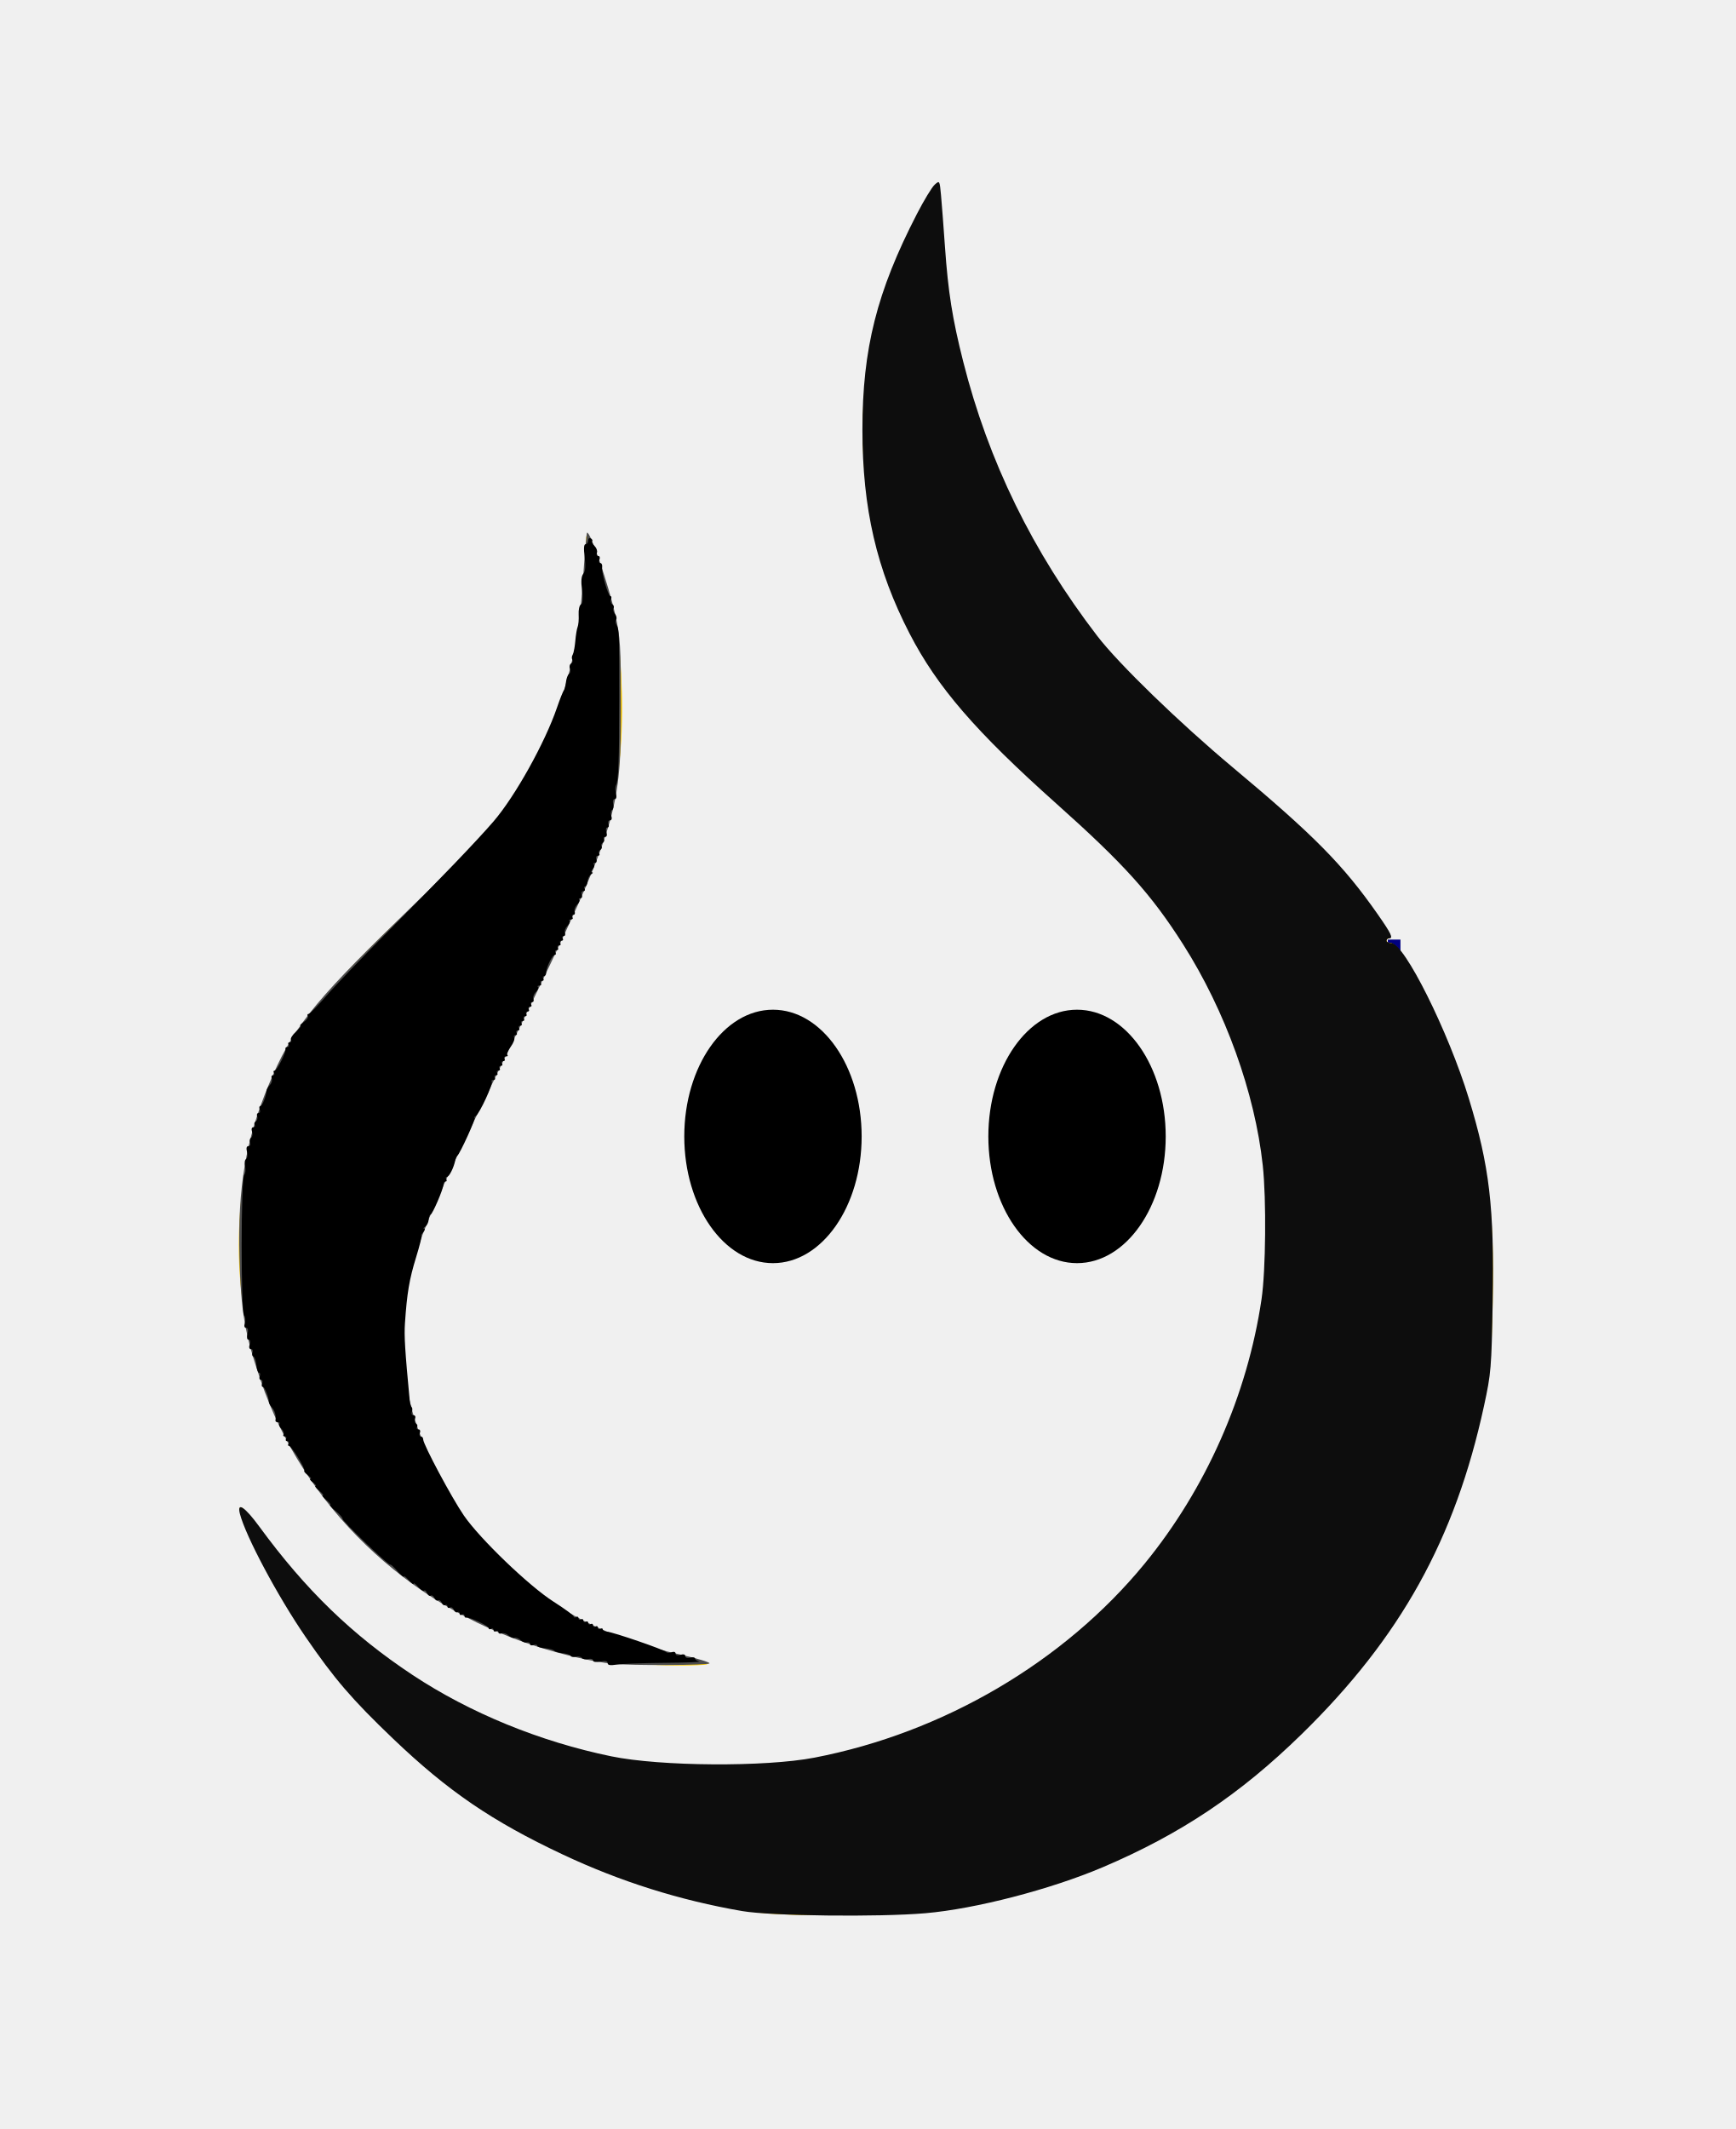
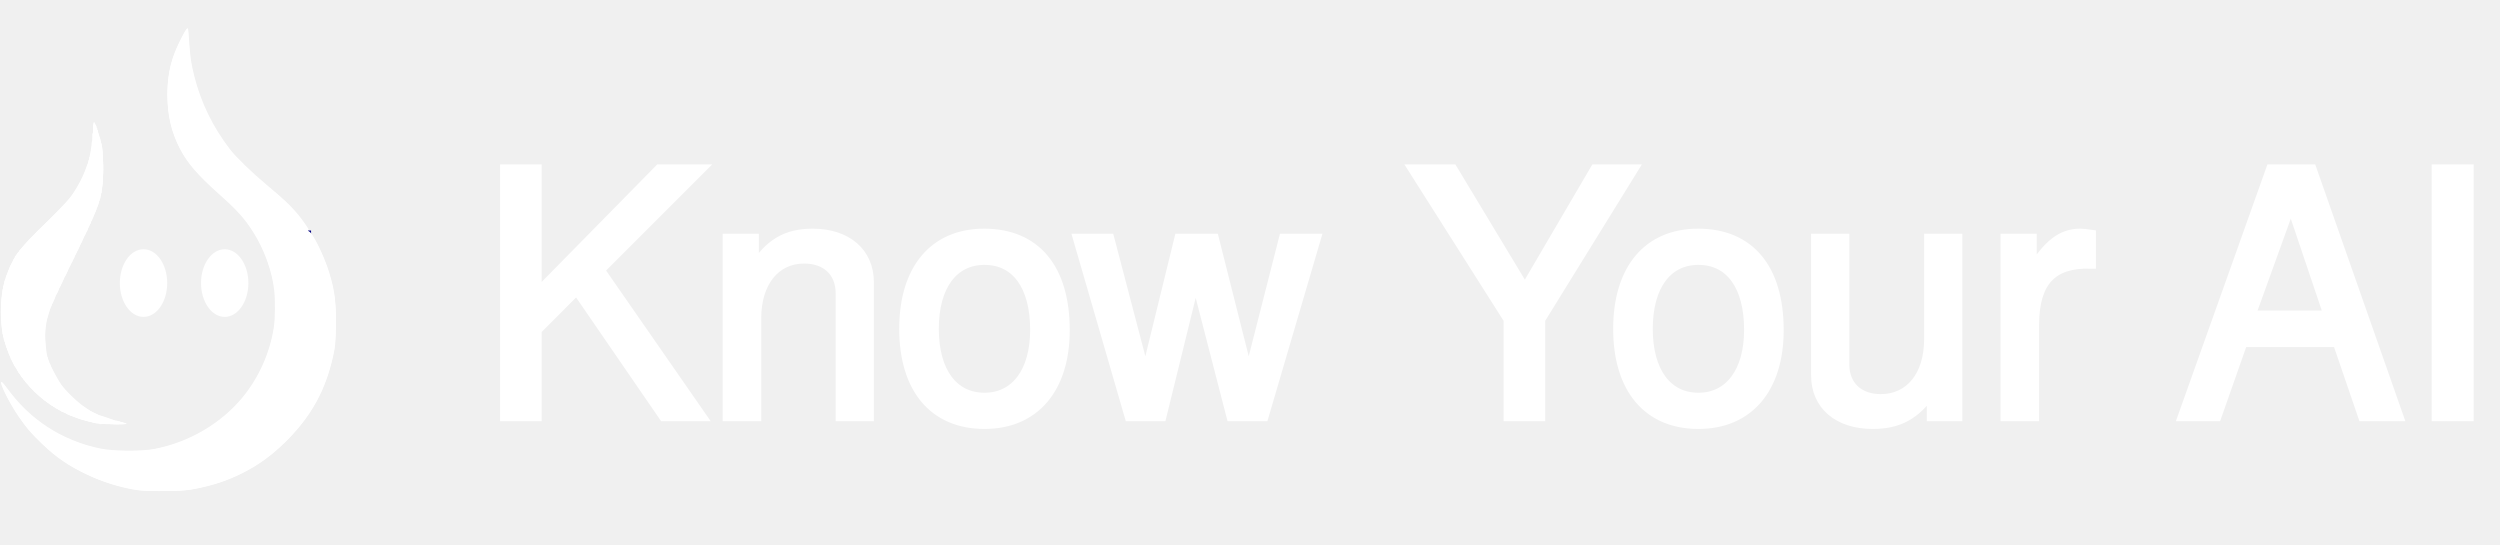
- <svg xmlns="http://www.w3.org/2000/svg" width="137px" height="168px" viewBox="0 0 137 168" version="1.1">
-   <g id="logo_chatbot_3" stroke="none" fill="none" transform="translate(0, 0)" fill-rule="evenodd">
-     <ellipse id="path24" fill="#000000" cx="85.009" cy="89.676" rx="7" ry="10" />
-     <ellipse id="path24" fill="#000000" cx="61.009" cy="89.676" rx="7" ry="10" />
-     <g id="svg6" stroke-width="1" transform="translate(18.847, 14.3756)">
-       <path d="M87.597,55.288 C94.716,63.882 98.982,74.833 98.982,86.76 C98.982,114.376 76.111,136.764 47.898,136.764 C26.086,136.764 7.467,123.382 0.141,104.547 C7.801,117.003 21.747,125.334 37.682,125.334 C61.864,125.334 81.468,106.146 81.468,82.474 C81.468,68.599 74.733,56.264 64.288,48.431 C57.793,42.361 57.793,42.361 54.031,37.112 C51.055,31.94 49.358,25.97 49.358,19.611 C49.358,12.46 51.505,5.8 55.202,0.214 C55.198,0.488 55.196,0.763 55.196,1.038 C55.196,19.531 64.17,35.972 78.087,46.418 C81.82,49.099 84.656,51.738 87.597,55.288 Z" id="path1" fill="#FFFFFF" />
-       <path d="M1.637,74.078 C0.665,77.157 0.141,80.426 0.141,83.813 C0.141,102.142 15.459,117 34.354,117 C35.275,117 36.188,116.965 37.091,116.896 L37.091,116.869 C23.26,115.537 12.458,104.218 12.458,90.45 C12.458,80.979 24.698,63.906 28.753,51.068 C29.725,47.99 30.248,44.721 30.248,41.333 C30.248,36.615 29.233,32.127 27.404,28.063 C27.475,28.938 27.511,29.821 27.511,30.713 C27.511,41.441 22.264,50.98 14.123,57.047 C3.67,66.561 2.753,70.543 1.637,74.078 Z" id="path2" fill="#FFFFFF" />
-       <rect id="rect8" fill="#000080" x="90.69" y="59.767" width="1" height="1" />
-       <line x1="2.776" y1="126.079" x2="12.735" y2="138" id="path9" fill="#FFCC00" />
-       <path d="M42.998,136.668 C25.865,134.876 11.191,125.385 2.977,110.78 C1.667,108.451 -0.092,104.565 0.164,104.565 C0.247,104.565 0.738,105.214 1.254,106.008 C2.564,108.02 4.861,110.753 6.947,112.782 C21.618,127.05 44.396,129.292 61.627,118.163 C72.15,111.367 78.998,100.83 80.936,88.452 C81.41,85.426 81.415,79.641 80.947,76.54 C80.251,71.938 78.846,67.56 76.723,63.386 C73.967,57.966 70.379,53.601 65.024,49.149 C59.585,44.627 55.155,39.584 53.108,35.584 C50.473,30.435 49.346,25.648 49.352,19.625 C49.357,14.419 50.063,10.732 51.921,6.214 C52.824,4.017 54.763,0.399 55.167,0.156 C55.282,0.087 55.352,0.852 55.352,2.166 C55.352,14.034 60.12,26.892 68.181,36.762 C70.577,39.696 74.926,43.814 78.694,46.717 C82.391,49.565 85.141,52.151 87.484,54.985 C89.348,57.238 91.066,59.673 90.791,59.673 C90.683,59.673 90.594,59.757 90.594,59.86 C90.594,59.962 90.745,60.046 90.929,60.047 C91.586,60.048 94.713,66.027 96.141,70.011 C97.129,72.769 98.095,76.556 98.565,79.511 C99.065,82.653 99.074,90.848 98.582,93.947 C96.808,105.107 91.997,114.388 83.899,122.271 C75.932,130.025 66.824,134.524 55.414,136.339 C53.588,136.63 44.846,136.861 42.998,136.668 L42.998,136.668 Z" id="path10" fill="#FFCC00" />
-       <path d="M40.727,136.502 C31.255,134.997 22.848,131.423 15.704,125.866 C13.616,124.241 9.838,120.568 8.166,118.535 C6.346,116.324 3.861,112.655 2.614,110.339 C1.395,108.074 -0.081,104.766 0.065,104.624 C0.244,104.45 0.488,104.71 1.529,106.184 C7.516,114.667 16.022,120.719 25.805,123.457 C30.132,124.667 32.452,124.958 37.731,124.951 C42.724,124.944 44.291,124.776 48.08,123.842 C58.965,121.158 68.682,114.272 74.536,105.092 C78.115,99.481 80.432,92.834 81.043,86.424 C81.305,83.673 81.146,78.329 80.728,75.879 C79.568,69.075 76.635,62.333 72.512,56.993 C70.46,54.336 68.482,52.316 64.736,49.055 C56.962,42.288 53.4,37.625 51.142,31.257 C48.681,24.314 48.607,15.557 50.952,8.548 C51.958,5.542 54.887,-0.261 55.23,0.073 C55.286,0.127 55.421,1.804 55.53,3.798 C55.763,8.048 56.094,10.37 56.975,13.944 C59.059,22.391 63.024,30.299 68.504,36.937 C70.348,39.17 74.693,43.327 77.733,45.764 C84.065,50.841 86.919,53.705 89.933,58.01 C90.542,58.88 90.928,59.596 90.808,59.635 C90.469,59.745 90.56,60.046 90.932,60.046 C91.918,60.046 95.666,67.71 97.081,72.619 C98.717,78.296 99.123,81.721 98.97,88.543 C98.884,92.385 98.79,93.508 98.376,95.624 C96.25,106.495 91.648,114.905 83.574,122.674 C79.417,126.675 75.549,129.378 70.579,131.758 C66.822,133.557 64.569,134.374 60.823,135.297 C55.826,136.529 54.924,136.631 48.361,136.705 C43.818,136.756 42.025,136.708 40.727,136.502 L40.727,136.502 Z" id="path11" fill="#FFCC00" />
-       <path d="M30.069,116.842 C21.803,115.807 13.963,111.78 8.614,105.821 C0.649,96.95 -1.908,85.211 1.626,73.737 C3.524,67.573 6.428,63.881 16.557,54.75 C18.872,52.663 20.335,50.995 21.879,48.684 C25.54,43.203 27.364,37.153 27.401,30.373 L27.415,27.914 L27.762,28.672 C28.411,30.091 29.139,32.381 29.622,34.527 C30.283,37.464 30.457,42.935 29.988,46.039 C29.145,51.622 27.675,55.283 20.775,68.987 C15.35,79.763 13.728,83.572 12.923,87.428 C12.524,89.341 12.623,93.591 13.119,95.81 C14.101,100.199 16.339,104.495 19.495,108.044 C20.726,109.429 23.717,111.857 25.541,112.952 C28.39,114.662 32.289,116.07 35.432,116.524 C36.222,116.639 36.951,116.802 37.051,116.888 C37.281,117.086 31.728,117.049 30.069,116.841 L30.069,116.842 Z" id="path12" fill="#FFCC00" />
-       <path d="M28.441,116.683 C11.935,113.828 -0.012,100.069 0,83.926 C0.005,77.079 1.94,70.658 5.41,65.975 C7.208,63.547 10.359,60.255 14.513,56.463 C16.563,54.592 18.776,52.432 19.431,51.664 C22.585,47.962 24.838,43.747 26.047,39.28 C26.852,36.307 27.018,35.213 27.27,31.267 L27.495,27.728 L28.128,29.299 C29.792,33.432 30.355,37.038 30.213,42.658 C30.03,49.896 29.147,52.387 20.799,69.222 C13.804,83.329 12.831,85.969 12.831,90.852 C12.831,93.963 13.096,95.67 13.977,98.252 C16.397,105.338 21.138,110.748 27.675,113.88 C30.376,115.174 32.104,115.757 34.858,116.299 C35.964,116.517 36.951,116.774 37.051,116.87 C37.39,117.196 30.548,117.047 28.441,116.683 L28.441,116.683 Z" id="path13" fill="#FFCC00" />
-       <path d="M29.495,116.915 C27.973,116.757 25.624,116.217 23.464,115.53 C13.231,112.273 5.113,104.447 1.738,94.587 C0.466,90.871 0.169,89.144 0.054,84.82 C-0.091,79.316 0.541,75.597 2.364,71.222 C4.18,66.864 5.774,64.832 12.52,58.276 C19.06,51.921 19.861,51.075 21.279,49.027 C23.575,45.707 25.142,42.304 26.113,38.532 C26.729,36.139 26.948,34.587 27.206,30.804 C27.321,29.115 27.447,27.702 27.486,27.664 C27.705,27.451 29.176,31.727 29.72,34.154 C30.117,35.928 30.158,36.595 30.161,41.326 C30.167,50.231 29.967,50.813 19.871,71.408 C13.746,83.903 13.023,85.984 13.023,91.129 C13.023,95.358 13.61,97.718 15.692,101.864 C17.171,104.808 18.777,106.96 21.159,109.192 C25.012,112.8 29.127,114.898 34.906,116.201 C36.143,116.48 37.156,116.784 37.156,116.877 C37.156,117.036 30.953,117.067 29.495,116.915 L29.495,116.915 Z" id="path15" fill="#4D4D4D" />
-       <path d="M39.742,136.429 C34.805,135.579 30.115,134.101 25.568,131.962 C19.988,129.337 16.515,126.968 12.189,122.836 C8.938,119.73 7.546,118.111 5.262,114.78 C3.066,111.578 0.54,106.84 0.088,105.077 C-0.162,104.101 0.478,104.526 1.63,106.101 C5.276,111.084 8.956,114.645 13.714,117.795 C18.241,120.792 23.778,123.059 29.399,124.216 C33.283,125.016 41.552,125.07 45.435,124.321 C55.61,122.359 65.138,116.767 71.48,109.035 C76.33,103.12 79.603,95.726 80.724,88.149 C81.06,85.879 81.112,80.263 80.822,77.586 C80.203,71.87 77.866,65.381 74.545,60.16 C72.02,56.191 69.882,53.817 64.532,49.041 C58.161,43.354 55.121,39.833 52.949,35.627 C50.343,30.582 49.223,25.741 49.223,19.529 C49.223,13.146 50.363,8.63 53.521,2.512 C54.083,1.423 54.717,0.38 54.93,0.193 C55.315,-0.145 55.319,-0.138 55.427,1.031 C55.487,1.679 55.627,3.508 55.738,5.096 C55.988,8.668 56.322,10.771 57.176,14.151 C59.164,22.022 62.656,29.166 67.769,35.822 C69.458,38.02 74.234,42.651 78.432,46.161 C84.869,51.543 87.159,53.861 89.876,57.744 C90.978,59.319 91.145,59.673 90.786,59.673 C90.68,59.673 90.594,59.757 90.594,59.86 C90.594,59.962 90.762,60.046 90.968,60.046 C91.99,60.046 95.473,67.023 97.085,72.3 C98.72,77.652 99.099,80.878 98.969,88.307 C98.876,93.593 98.844,93.982 98.284,96.566 C96.004,107.085 91.696,114.84 83.896,122.464 C79.044,127.207 74.338,130.354 68.19,132.969 C64.078,134.717 58.136,136.258 54.195,136.597 C50.502,136.915 41.989,136.816 39.742,136.429 L39.742,136.429 Z" id="path18" fill="#0D0D0D" />
-       <path d="M28.537,116.737 C28.179,116.807 27.962,116.772 27.962,116.646 C27.962,116.534 27.79,116.486 27.58,116.54 C27.369,116.593 27.144,116.554 27.079,116.452 C27.014,116.35 26.803,116.307 26.609,116.357 C26.415,116.406 26.231,116.377 26.2,116.293 C26.169,116.208 25.884,116.112 25.568,116.08 C25.252,116.047 24.944,115.955 24.883,115.875 C24.823,115.796 24.5,115.712 24.166,115.689 C23.831,115.666 23.558,115.576 23.558,115.488 C23.557,115.4 23.428,115.377 23.27,115.436 C23.112,115.494 22.983,115.455 22.983,115.347 C22.983,115.239 22.876,115.186 22.745,115.228 C22.614,115.27 22.389,115.19 22.244,115.049 C22.099,114.908 21.883,114.824 21.765,114.863 C21.646,114.901 21.43,114.816 21.284,114.674 C21.137,114.532 20.9,114.46 20.755,114.513 C20.611,114.567 20.493,114.525 20.493,114.42 C20.493,114.315 20.406,114.28 20.301,114.344 C20.196,114.407 20.11,114.365 20.11,114.251 C20.11,114.136 20.023,114.094 19.918,114.157 C19.813,114.221 19.726,114.197 19.726,114.104 C19.726,113.918 18.195,113.198 17.959,113.273 C17.878,113.298 17.811,113.23 17.811,113.122 C17.811,113.013 17.725,112.976 17.62,113.04 C17.514,113.103 17.428,113.061 17.428,112.947 C17.428,112.832 17.351,112.785 17.257,112.841 C17.162,112.898 17.034,112.814 16.971,112.654 C16.908,112.495 16.769,112.416 16.663,112.48 C16.557,112.544 16.47,112.502 16.47,112.388 C16.47,112.273 16.393,112.226 16.299,112.283 C16.205,112.339 16.076,112.255 16.013,112.096 C15.95,111.936 15.821,111.852 15.726,111.909 C15.631,111.966 15.501,111.883 15.438,111.723 C15.375,111.563 15.246,111.48 15.151,111.537 C15.056,111.594 14.924,111.503 14.858,111.336 C14.792,111.168 14.686,111.081 14.623,111.143 C14.559,111.204 14.349,111.069 14.155,110.843 C13.96,110.617 13.799,110.504 13.795,110.592 C13.792,110.681 13.619,110.555 13.412,110.313 C13.205,110.071 13.033,109.943 13.029,110.027 C13.026,110.112 12.797,109.92 12.52,109.6 C12.244,109.281 11.986,109.05 11.947,109.087 C11.844,109.188 8.129,105.611 8.186,105.466 C8.213,105.399 7.97,105.126 7.646,104.861 C7.321,104.595 7.127,104.375 7.214,104.372 C7.301,104.368 7.169,104.201 6.92,104 C6.672,103.798 6.542,103.63 6.633,103.627 C6.724,103.623 6.594,103.456 6.346,103.254 C6.097,103.053 5.968,102.885 6.058,102.882 C6.149,102.879 6.056,102.753 5.852,102.603 C5.647,102.452 5.561,102.327 5.66,102.323 C5.759,102.32 5.668,102.191 5.457,102.036 C5.246,101.881 5.117,101.722 5.17,101.682 C5.305,101.58 4.167,99.722 3.969,99.722 C3.88,99.722 3.86,99.638 3.925,99.535 C3.99,99.433 3.947,99.349 3.829,99.349 C3.711,99.349 3.668,99.265 3.733,99.163 C3.798,99.06 3.755,98.976 3.638,98.976 C3.52,98.976 3.472,98.899 3.532,98.805 C3.592,98.711 3.515,98.511 3.361,98.362 C3.207,98.212 3.135,98.038 3.2,97.974 C3.265,97.911 3.218,97.859 3.095,97.859 C2.972,97.859 2.882,97.796 2.894,97.719 C2.955,97.343 2.848,96.93 2.632,96.708 C2.5,96.573 2.388,96.378 2.382,96.276 C2.357,95.833 2.05,95.065 1.899,95.065 C1.808,95.065 1.784,94.939 1.845,94.785 C1.905,94.632 1.862,94.506 1.749,94.506 C1.635,94.506 1.592,94.38 1.653,94.227 C1.714,94.073 1.689,93.947 1.599,93.947 C1.509,93.947 1.415,93.675 1.391,93.343 C1.367,93.011 1.264,92.712 1.162,92.679 C1.061,92.646 1.025,92.499 1.083,92.352 C1.141,92.205 1.087,92.084 0.964,92.084 C0.826,92.084 0.786,91.94 0.86,91.712 C0.931,91.495 0.895,91.339 0.774,91.339 C0.648,91.339 0.613,91.156 0.686,90.874 C0.763,90.575 0.725,90.408 0.581,90.408 C0.441,90.408 0.403,90.263 0.48,90.027 C0.549,89.817 0.52,89.544 0.417,89.421 C0.16,89.116 0.167,78.657 0.423,78.349 C0.529,78.223 0.563,77.914 0.498,77.662 C0.433,77.411 0.467,77.153 0.573,77.09 C0.679,77.026 0.713,76.769 0.649,76.519 C0.573,76.225 0.613,76.065 0.764,76.065 C0.892,76.065 0.949,75.942 0.889,75.792 C0.83,75.641 0.867,75.467 0.972,75.404 C1.077,75.34 1.111,75.128 1.047,74.932 C0.979,74.724 1.021,74.575 1.146,74.575 C1.265,74.575 1.312,74.497 1.252,74.402 C1.191,74.306 1.235,74.172 1.349,74.103 C1.463,74.035 1.511,73.861 1.454,73.718 C1.397,73.575 1.444,73.457 1.557,73.457 C1.671,73.457 1.714,73.332 1.653,73.178 C1.592,73.024 1.617,72.899 1.708,72.899 C1.859,72.899 2.165,72.13 2.19,71.688 C2.196,71.585 2.314,71.386 2.452,71.245 C2.589,71.103 2.657,70.873 2.601,70.732 C2.546,70.592 2.589,70.477 2.697,70.477 C2.806,70.477 2.841,70.393 2.776,70.291 C2.711,70.188 2.736,70.105 2.831,70.105 C3.022,70.105 3.762,68.615 3.685,68.385 C3.659,68.306 3.729,68.242 3.84,68.242 C3.952,68.242 3.99,68.158 3.925,68.056 C3.86,67.953 3.903,67.869 4.021,67.869 C4.138,67.869 4.182,67.786 4.117,67.684 C4.052,67.582 4.232,67.289 4.517,67.032 C4.801,66.775 4.959,66.565 4.868,66.565 C4.776,66.565 4.895,66.434 5.13,66.273 C5.366,66.113 5.51,65.903 5.449,65.808 C5.388,65.712 5.416,65.634 5.511,65.634 C5.606,65.634 6.244,64.984 6.93,64.19 C7.615,63.397 9.848,61.066 11.892,59.013 C15.873,55.013 18.858,51.897 20.117,50.431 C21.817,48.449 24.161,44.246 25.112,41.471 C25.35,40.777 25.594,40.166 25.653,40.115 C25.712,40.064 25.788,39.772 25.822,39.465 C25.856,39.159 25.967,38.859 26.068,38.799 C26.169,38.738 26.2,38.557 26.136,38.396 C26.073,38.235 26.114,38.048 26.229,37.979 C26.343,37.91 26.387,37.776 26.326,37.681 C26.266,37.585 26.278,37.41 26.353,37.292 C26.428,37.173 26.521,36.691 26.56,36.221 C26.599,35.75 26.683,35.239 26.747,35.086 C26.812,34.932 26.847,34.501 26.826,34.127 C26.804,33.753 26.884,33.389 27.003,33.317 C27.148,33.23 27.176,32.853 27.09,32.179 C27.001,31.488 27.034,31.084 27.196,30.895 C27.359,30.704 27.391,30.3 27.301,29.592 C27.212,28.907 27.237,28.566 27.374,28.566 C27.487,28.566 27.579,28.436 27.579,28.276 C27.579,28.116 27.671,28.041 27.784,28.108 C27.896,28.176 27.943,28.275 27.889,28.328 C27.834,28.381 27.919,28.551 28.078,28.706 C28.237,28.86 28.322,29.102 28.267,29.242 C28.211,29.383 28.259,29.498 28.372,29.498 C28.485,29.498 28.528,29.623 28.468,29.777 C28.407,29.931 28.44,30.056 28.541,30.056 C28.642,30.056 28.704,30.203 28.68,30.382 C28.621,30.825 29.147,32.664 29.333,32.664 C29.415,32.664 29.436,32.782 29.38,32.925 C29.323,33.068 29.371,33.242 29.485,33.31 C29.599,33.379 29.641,33.517 29.577,33.617 C29.514,33.717 29.563,33.917 29.686,34.061 C29.81,34.206 29.855,34.412 29.787,34.519 C29.719,34.626 29.733,34.818 29.819,34.946 C30.019,35.247 30.033,35.644 30.031,40.767 C30.028,45.59 29.966,47.277 29.779,47.571 C29.708,47.682 29.703,47.978 29.768,48.228 C29.841,48.511 29.803,48.684 29.668,48.684 C29.544,48.684 29.493,48.845 29.55,49.056 C29.605,49.261 29.569,49.477 29.469,49.537 C29.369,49.597 29.34,49.807 29.404,50.003 C29.474,50.216 29.43,50.36 29.296,50.36 C29.172,50.36 29.12,50.486 29.181,50.639 C29.242,50.793 29.202,50.919 29.093,50.919 C28.981,50.919 28.948,51.082 29.016,51.291 C29.088,51.513 29.05,51.664 28.922,51.664 C28.803,51.664 28.756,51.742 28.816,51.837 C28.877,51.933 28.837,52.064 28.729,52.129 C28.62,52.195 28.577,52.321 28.633,52.409 C28.689,52.497 28.646,52.623 28.537,52.688 C28.428,52.754 28.389,52.885 28.449,52.981 C28.51,53.076 28.459,53.154 28.336,53.154 C28.213,53.154 28.163,53.28 28.223,53.433 C28.284,53.587 28.236,53.713 28.116,53.713 C27.996,53.713 27.955,53.768 28.025,53.835 C28.094,53.903 28.055,54.07 27.937,54.208 C27.82,54.345 27.799,54.459 27.891,54.461 C27.983,54.462 27.946,54.533 27.809,54.617 C27.672,54.702 27.546,54.952 27.529,55.173 C27.512,55.394 27.425,55.575 27.336,55.575 C27.247,55.575 27.227,55.659 27.292,55.762 C27.357,55.864 27.31,55.948 27.187,55.948 C27.064,55.948 27.013,56.074 27.074,56.227 C27.135,56.381 27.086,56.507 26.967,56.507 C26.847,56.507 26.803,56.559 26.868,56.622 C26.933,56.686 26.856,56.864 26.697,57.019 C26.538,57.173 26.453,57.415 26.509,57.555 C26.564,57.696 26.521,57.811 26.413,57.811 C26.305,57.811 26.269,57.895 26.334,57.997 C26.4,58.099 26.347,58.183 26.218,58.183 C26.089,58.183 26.037,58.235 26.102,58.299 C26.167,58.362 26.09,58.54 25.931,58.695 C25.772,58.85 25.687,59.091 25.743,59.232 C25.798,59.372 25.755,59.487 25.647,59.487 C25.538,59.487 25.503,59.571 25.568,59.673 C25.633,59.776 25.59,59.86 25.473,59.86 C25.355,59.86 25.312,59.944 25.377,60.046 C25.442,60.148 25.399,60.232 25.281,60.232 C25.163,60.232 25.12,60.316 25.185,60.419 C25.25,60.521 25.207,60.605 25.089,60.605 C24.972,60.605 24.929,60.689 24.994,60.791 C25.059,60.894 25.031,60.977 24.932,60.977 C24.736,60.977 24.259,61.981 24.259,62.395 C24.259,62.537 24.183,62.654 24.089,62.654 C23.995,62.654 23.971,62.738 24.036,62.84 C24.101,62.942 24.058,63.026 23.94,63.026 C23.822,63.026 23.779,63.11 23.844,63.213 C23.91,63.315 23.857,63.399 23.728,63.399 C23.599,63.399 23.547,63.451 23.612,63.514 C23.677,63.578 23.6,63.756 23.441,63.911 C23.282,64.065 23.197,64.307 23.253,64.447 C23.308,64.588 23.265,64.703 23.157,64.703 C23.049,64.703 23.013,64.787 23.078,64.889 C23.143,64.991 23.1,65.075 22.983,65.075 C22.865,65.075 22.822,65.159 22.887,65.262 C22.952,65.364 22.909,65.448 22.791,65.448 C22.673,65.448 22.63,65.532 22.695,65.634 C22.76,65.737 22.717,65.82 22.599,65.82 C22.482,65.82 22.439,65.904 22.504,66.007 C22.569,66.109 22.526,66.193 22.408,66.193 C22.29,66.193 22.247,66.277 22.312,66.379 C22.377,66.482 22.334,66.565 22.216,66.565 C22.099,66.565 22.056,66.649 22.121,66.752 C22.186,66.854 22.143,66.938 22.025,66.938 C21.907,66.938 21.864,67.022 21.929,67.124 C21.994,67.227 21.951,67.311 21.833,67.311 C21.716,67.311 21.673,67.395 21.738,67.498 C21.804,67.601 21.682,67.925 21.468,68.218 C21.254,68.51 21.133,68.803 21.201,68.868 C21.268,68.934 21.217,68.987 21.088,68.987 C20.959,68.987 20.906,69.071 20.971,69.173 C21.037,69.276 20.993,69.359 20.876,69.359 C20.758,69.359 20.715,69.443 20.78,69.546 C20.845,69.648 20.802,69.732 20.684,69.732 C20.566,69.732 20.523,69.816 20.588,69.918 C20.653,70.021 20.61,70.105 20.493,70.105 C20.375,70.105 20.332,70.188 20.397,70.291 C20.462,70.393 20.419,70.477 20.301,70.477 C20.183,70.477 20.14,70.561 20.205,70.663 C20.27,70.766 20.218,70.85 20.089,70.85 C19.96,70.85 19.905,70.899 19.966,70.959 C20.113,71.101 19.006,73.5 18.709,73.683 C18.584,73.761 18.541,73.826 18.613,73.827 C18.748,73.83 17.471,76.643 17.259,76.81 C17.194,76.862 17.116,77.029 17.086,77.183 C16.975,77.754 16.61,78.487 16.436,78.487 C16.337,78.487 16.31,78.571 16.375,78.673 C16.44,78.775 16.416,78.859 16.322,78.859 C16.228,78.859 16.151,78.971 16.151,79.107 C16.151,79.443 15.28,81.467 15.135,81.467 C15.072,81.467 15.006,81.648 14.988,81.869 C14.971,82.091 14.845,82.341 14.708,82.425 C14.571,82.51 14.534,82.58 14.626,82.582 C14.718,82.583 14.686,82.71 14.555,82.864 C14.424,83.018 14.362,83.143 14.417,83.143 C14.472,83.143 14.278,83.919 13.986,84.866 C13.461,86.568 13.275,87.67 13.116,90.033 C13.047,91.053 13.115,92.164 13.491,96.134 C13.513,96.364 13.583,96.603 13.647,96.665 C13.71,96.727 13.716,96.895 13.659,97.039 C13.603,97.182 13.661,97.3 13.789,97.3 C13.917,97.3 13.973,97.423 13.914,97.573 C13.854,97.724 13.889,97.897 13.992,97.959 C14.094,98.02 14.129,98.149 14.068,98.244 C14.007,98.34 14.058,98.418 14.181,98.418 C14.304,98.418 14.355,98.543 14.294,98.697 C14.234,98.851 14.267,98.976 14.37,98.976 C14.472,98.976 14.555,99.081 14.555,99.21 C14.555,99.603 16.809,103.82 17.762,105.209 C19.023,107.048 22.918,110.788 24.85,112.017 C25.719,112.569 26.43,113.093 26.43,113.181 C26.43,113.269 26.516,113.289 26.622,113.226 C26.727,113.163 26.813,113.205 26.813,113.319 C26.813,113.434 26.899,113.476 27.005,113.412 C27.11,113.349 27.196,113.391 27.196,113.505 C27.196,113.62 27.282,113.662 27.388,113.599 C27.493,113.535 27.579,113.577 27.579,113.692 C27.579,113.806 27.666,113.848 27.771,113.785 C27.876,113.722 27.962,113.764 27.962,113.878 C27.962,113.993 28.049,114.034 28.154,113.971 C28.259,113.908 28.346,113.95 28.346,114.064 C28.346,114.179 28.432,114.221 28.537,114.157 C28.642,114.094 28.729,114.113 28.729,114.2 C28.729,114.286 28.879,114.367 29.064,114.379 C29.534,114.409 33.589,115.802 33.724,115.98 C33.785,116.06 33.979,116.072 34.155,116.007 C34.342,115.937 34.475,115.978 34.475,116.106 C34.475,116.24 34.623,116.279 34.858,116.206 C35.094,116.134 35.241,116.173 35.241,116.309 C35.241,116.438 35.4,116.489 35.624,116.432 C35.834,116.378 36.007,116.404 36.007,116.49 C36.007,116.575 36.158,116.683 36.342,116.73 C36.526,116.777 35.298,116.826 33.613,116.839 C31.927,116.852 30.225,116.914 29.83,116.978 C29.318,117.06 29.112,117.026 29.112,116.859 C29.112,116.699 28.931,116.661 28.537,116.737 Z" id="path19" fill="#000000" />
+ <svg xmlns="http://www.w3.org/2000/svg" width="739px" height="161px" viewBox="0 0 739 161" version="1.1">
+   <g id="Page-1" stroke="none" stroke-width="1" fill="none" fill-rule="evenodd">
+     <g id="Group" transform="translate(-20.94, -6)">
+       <text id="Know-Your-AI" stroke="#FFFFFF" stroke-width="3" fill-rule="nonzero" font-family="Helvetica" font-size="100" font-weight="normal" fill="#FFFFFF">
+         <tspan x="162.355" y="129">Know</tspan>
+         <tspan x="412.501" y="129" font-family="NewPeninimMT, New Peninim MT"> </tspan>
+         <tspan x="437.501" y="129">Your</tspan>
+         <tspan x="639.552" y="129" font-family="NewPeninimMT, New Peninim MT"> </tspan>
+         <tspan x="664.552" y="129">AI</tspan>
+       </text>
+       <g id="Frame" transform="translate(21.3546, 6)">
+         <g id="svg6" stroke-width="1" transform="translate(-0.153, 8.3756)">
+           <path d="M87.597,55.288 C94.716,63.882 98.982,74.833 98.982,86.76 C98.982,114.376 76.111,136.764 47.898,136.764 C26.086,136.764 7.467,123.382 0.141,104.547 C7.801,117.003 21.747,125.334 37.682,125.334 C61.864,125.334 81.468,106.146 81.468,82.474 C81.468,68.599 74.733,56.264 64.288,48.431 C57.793,42.361 57.793,42.361 54.031,37.112 C51.055,31.94 49.358,25.97 49.358,19.611 C49.358,12.46 51.505,5.8 55.202,0.214 C55.198,0.488 55.196,0.763 55.196,1.038 C55.196,19.531 64.17,35.972 78.087,46.418 C81.82,49.099 84.656,51.738 87.597,55.288 Z" id="path1" fill="#FFFFFF" />
+           <path d="M1.637,74.078 C0.665,77.157 0.141,80.426 0.141,83.813 C0.141,102.142 15.459,117 34.354,117 C35.275,117 36.188,116.965 37.091,116.896 L37.091,116.869 C23.26,115.537 12.458,104.218 12.458,90.45 C12.458,80.979 24.698,63.906 28.753,51.068 C29.725,47.99 30.248,44.721 30.248,41.333 C30.248,36.615 29.233,32.127 27.404,28.063 C27.475,28.938 27.511,29.821 27.511,30.713 C27.511,41.441 22.264,50.98 14.123,57.047 C3.67,66.561 2.753,70.543 1.637,74.078 Z" id="path2" fill="#FFFFFF" />
+           <rect id="rect8" fill="#000080" x="90.69" y="59.767" width="1" height="1" />
+           <line x1="2.776" y1="126.079" x2="12.735" y2="138" id="path9" fill="#FFFFFF" />
+           <path d="M42.998,136.668 C25.865,134.876 11.191,125.385 2.977,110.78 C1.667,108.451 -0.092,104.565 0.164,104.565 C0.247,104.565 0.738,105.214 1.254,106.008 C2.564,108.02 4.861,110.753 6.947,112.782 C21.618,127.05 44.396,129.292 61.627,118.163 C72.15,111.367 78.998,100.83 80.936,88.452 C81.41,85.426 81.415,79.641 80.947,76.54 C80.251,71.938 78.846,67.56 76.723,63.386 C73.967,57.966 70.379,53.601 65.024,49.149 C59.585,44.627 55.155,39.584 53.108,35.584 C50.473,30.435 49.346,25.648 49.352,19.625 C49.357,14.419 50.063,10.732 51.921,6.214 C52.824,4.017 54.763,0.399 55.167,0.156 C55.282,0.087 55.352,0.852 55.352,2.166 C55.352,14.034 60.12,26.892 68.181,36.762 C70.577,39.696 74.926,43.814 78.694,46.717 C82.391,49.565 85.141,52.151 87.484,54.985 C89.348,57.238 91.066,59.673 90.791,59.673 C90.683,59.673 90.594,59.757 90.594,59.86 C90.594,59.962 90.745,60.046 90.929,60.047 C91.586,60.048 94.713,66.027 96.141,70.011 C97.129,72.769 98.095,76.556 98.565,79.511 C99.065,82.653 99.074,90.848 98.582,93.947 C96.808,105.107 91.997,114.388 83.899,122.271 C75.932,130.025 66.824,134.524 55.414,136.339 C53.588,136.63 44.846,136.861 42.998,136.668 L42.998,136.668 Z" id="path10" fill="#FFFFFF" />
+           <path d="M40.727,136.502 C31.255,134.997 22.848,131.423 15.704,125.866 C13.616,124.241 9.838,120.568 8.166,118.535 C6.346,116.324 3.861,112.655 2.614,110.339 C1.395,108.074 -0.081,104.766 0.065,104.624 C0.244,104.45 0.488,104.71 1.529,106.184 C7.516,114.667 16.022,120.719 25.805,123.457 C30.132,124.667 32.452,124.958 37.731,124.951 C42.724,124.944 44.291,124.776 48.08,123.842 C58.965,121.158 68.682,114.272 74.536,105.092 C78.115,99.481 80.432,92.834 81.043,86.424 C81.305,83.673 81.146,78.329 80.728,75.879 C79.568,69.075 76.635,62.333 72.512,56.993 C70.46,54.336 68.482,52.316 64.736,49.055 C56.962,42.288 53.4,37.625 51.142,31.257 C48.681,24.314 48.607,15.557 50.952,8.548 C51.958,5.542 54.887,-0.261 55.23,0.073 C55.286,0.127 55.421,1.804 55.53,3.798 C55.763,8.048 56.094,10.37 56.975,13.944 C59.059,22.391 63.024,30.299 68.504,36.937 C70.348,39.17 74.693,43.327 77.733,45.764 C84.065,50.841 86.919,53.705 89.933,58.01 C90.542,58.88 90.928,59.596 90.808,59.635 C90.469,59.745 90.56,60.046 90.932,60.046 C91.918,60.046 95.666,67.71 97.081,72.619 C98.717,78.296 99.123,81.721 98.97,88.543 C98.884,92.385 98.79,93.508 98.376,95.624 C96.25,106.495 91.648,114.905 83.574,122.674 C79.417,126.675 75.549,129.378 70.579,131.758 C66.822,133.557 64.569,134.374 60.823,135.297 C55.826,136.529 54.924,136.631 48.361,136.705 C43.818,136.756 42.025,136.708 40.727,136.502 L40.727,136.502 Z" id="path11" fill="#FFFFFF" />
+           <path d="M30.069,116.842 C21.803,115.807 13.963,111.78 8.614,105.821 C0.649,96.95 -1.908,85.211 1.626,73.737 C3.524,67.573 6.428,63.881 16.557,54.75 C18.872,52.663 20.335,50.995 21.879,48.684 C25.54,43.203 27.364,37.153 27.401,30.373 L27.415,27.914 L27.762,28.672 C28.411,30.091 29.139,32.381 29.622,34.527 C30.283,37.464 30.457,42.935 29.988,46.039 C29.145,51.622 27.675,55.283 20.775,68.987 C15.35,79.763 13.728,83.572 12.923,87.428 C12.524,89.341 12.623,93.591 13.119,95.81 C14.101,100.199 16.339,104.495 19.495,108.044 C20.726,109.429 23.717,111.857 25.541,112.952 C28.39,114.662 32.289,116.07 35.432,116.524 C36.222,116.639 36.951,116.802 37.051,116.888 C37.281,117.086 31.728,117.049 30.069,116.841 L30.069,116.842 Z" id="path12" fill="#FFFFFF" />
+           <path d="M28.441,116.683 C11.935,113.828 -0.012,100.069 0,83.926 C0.005,77.079 1.94,70.658 5.41,65.975 C7.208,63.547 10.359,60.255 14.513,56.463 C16.563,54.592 18.776,52.432 19.431,51.664 C22.585,47.962 24.838,43.747 26.047,39.28 C26.852,36.307 27.018,35.213 27.27,31.267 L27.495,27.728 L28.128,29.299 C29.792,33.432 30.355,37.038 30.213,42.658 C30.03,49.896 29.147,52.387 20.799,69.222 C13.804,83.329 12.831,85.969 12.831,90.852 C12.831,93.963 13.096,95.67 13.977,98.252 C16.397,105.338 21.138,110.748 27.675,113.88 C30.376,115.174 32.104,115.757 34.858,116.299 C35.964,116.517 36.951,116.774 37.051,116.87 C37.39,117.196 30.548,117.047 28.441,116.683 L28.441,116.683 Z" id="path13" fill="#FFFFFF" />
+           <path d="M29.495,116.915 C27.973,116.757 25.624,116.217 23.464,115.53 C13.231,112.273 5.113,104.447 1.738,94.587 C0.466,90.871 0.169,89.144 0.054,84.82 C-0.091,79.316 0.541,75.597 2.364,71.222 C4.18,66.864 5.774,64.832 12.52,58.276 C19.06,51.921 19.861,51.075 21.279,49.027 C23.575,45.707 25.142,42.304 26.113,38.532 C26.729,36.139 26.948,34.587 27.206,30.804 C27.321,29.115 27.447,27.702 27.486,27.664 C27.705,27.451 29.176,31.727 29.72,34.154 C30.117,35.928 30.158,36.595 30.161,41.326 C30.167,50.231 29.967,50.813 19.871,71.408 C13.746,83.903 13.023,85.984 13.023,91.129 C13.023,95.358 13.61,97.718 15.692,101.864 C17.171,104.808 18.777,106.96 21.159,109.192 C25.012,112.8 29.127,114.898 34.906,116.201 C36.143,116.48 37.156,116.784 37.156,116.877 C37.156,117.036 30.953,117.067 29.495,116.915 L29.495,116.915 Z" id="path15" fill="#FFFFFF" />
+           <path d="M39.742,136.429 C34.805,135.579 30.115,134.101 25.568,131.962 C19.988,129.337 16.515,126.968 12.189,122.836 C8.938,119.73 7.546,118.111 5.262,114.78 C3.066,111.578 0.54,106.84 0.088,105.077 C-0.162,104.101 0.478,104.526 1.63,106.101 C5.276,111.084 8.956,114.645 13.714,117.795 C18.241,120.792 23.778,123.059 29.399,124.216 C33.283,125.016 41.552,125.07 45.435,124.321 C55.61,122.359 65.138,116.767 71.48,109.035 C76.33,103.12 79.603,95.726 80.724,88.149 C81.06,85.879 81.112,80.263 80.822,77.586 C80.203,71.87 77.866,65.381 74.545,60.16 C72.02,56.191 69.882,53.817 64.532,49.041 C58.161,43.354 55.121,39.833 52.949,35.627 C50.343,30.582 49.223,25.741 49.223,19.529 C49.223,13.146 50.363,8.63 53.521,2.512 C54.083,1.423 54.717,0.38 54.93,0.193 C55.315,-0.145 55.319,-0.138 55.427,1.031 C55.487,1.679 55.627,3.508 55.738,5.096 C55.988,8.668 56.322,10.771 57.176,14.151 C59.164,22.022 62.656,29.166 67.769,35.822 C69.458,38.02 74.234,42.651 78.432,46.161 C84.869,51.543 87.159,53.861 89.876,57.744 C90.978,59.319 91.145,59.673 90.786,59.673 C90.68,59.673 90.594,59.757 90.594,59.86 C90.594,59.962 90.762,60.046 90.968,60.046 C91.99,60.046 95.473,67.023 97.085,72.3 C98.72,77.652 99.099,80.878 98.969,88.307 C98.876,93.593 98.844,93.982 98.284,96.566 C96.004,107.085 91.696,114.84 83.896,122.464 C79.044,127.207 74.338,130.354 68.19,132.969 C64.078,134.717 58.136,136.258 54.195,136.597 C50.502,136.915 41.989,136.816 39.742,136.429 L39.742,136.429 Z" id="path18" fill="#FFFFFF" />
+           <path d="M28.537,116.737 C28.179,116.807 27.962,116.772 27.962,116.646 C27.962,116.534 27.79,116.486 27.58,116.54 C27.369,116.593 27.144,116.554 27.079,116.452 C27.014,116.35 26.803,116.307 26.609,116.357 C26.415,116.406 26.231,116.377 26.2,116.293 C26.169,116.208 25.884,116.112 25.568,116.08 C25.252,116.047 24.944,115.955 24.883,115.875 C24.823,115.796 24.5,115.712 24.166,115.689 C23.831,115.666 23.558,115.576 23.558,115.488 C23.557,115.4 23.428,115.377 23.27,115.436 C23.112,115.494 22.983,115.455 22.983,115.347 C22.983,115.239 22.876,115.186 22.745,115.228 C22.614,115.27 22.389,115.19 22.244,115.049 C22.099,114.908 21.883,114.824 21.765,114.863 C21.646,114.901 21.43,114.816 21.284,114.674 C21.137,114.532 20.9,114.46 20.755,114.513 C20.611,114.567 20.493,114.525 20.493,114.42 C20.493,114.315 20.406,114.28 20.301,114.344 C20.196,114.407 20.11,114.365 20.11,114.251 C20.11,114.136 20.023,114.094 19.918,114.157 C19.813,114.221 19.726,114.197 19.726,114.104 C19.726,113.918 18.195,113.198 17.959,113.273 C17.878,113.298 17.811,113.23 17.811,113.122 C17.811,113.013 17.725,112.976 17.62,113.04 C17.514,113.103 17.428,113.061 17.428,112.947 C17.428,112.832 17.351,112.785 17.257,112.841 C17.162,112.898 17.034,112.814 16.971,112.654 C16.908,112.495 16.769,112.416 16.663,112.48 C16.557,112.544 16.47,112.502 16.47,112.388 C16.47,112.273 16.393,112.226 16.299,112.283 C16.205,112.339 16.076,112.255 16.013,112.096 C15.95,111.936 15.821,111.852 15.726,111.909 C15.631,111.966 15.501,111.883 15.438,111.723 C15.375,111.563 15.246,111.48 15.151,111.537 C15.056,111.594 14.924,111.503 14.858,111.336 C14.792,111.168 14.686,111.081 14.623,111.143 C14.559,111.204 14.349,111.069 14.155,110.843 C13.96,110.617 13.799,110.504 13.795,110.592 C13.792,110.681 13.619,110.555 13.412,110.313 C13.205,110.071 13.033,109.943 13.029,110.027 C13.026,110.112 12.797,109.92 12.52,109.6 C12.244,109.281 11.986,109.05 11.947,109.087 C11.844,109.188 8.129,105.611 8.186,105.466 C8.213,105.399 7.97,105.126 7.646,104.861 C7.321,104.595 7.127,104.375 7.214,104.372 C7.301,104.368 7.169,104.201 6.92,104 C6.672,103.798 6.542,103.63 6.633,103.627 C6.724,103.623 6.594,103.456 6.346,103.254 C6.097,103.053 5.968,102.885 6.058,102.882 C6.149,102.879 6.056,102.753 5.852,102.603 C5.647,102.452 5.561,102.327 5.66,102.323 C5.759,102.32 5.668,102.191 5.457,102.036 C5.246,101.881 5.117,101.722 5.17,101.682 C5.305,101.58 4.167,99.722 3.969,99.722 C3.88,99.722 3.86,99.638 3.925,99.535 C3.99,99.433 3.947,99.349 3.829,99.349 C3.711,99.349 3.668,99.265 3.733,99.163 C3.798,99.06 3.755,98.976 3.638,98.976 C3.52,98.976 3.472,98.899 3.532,98.805 C3.592,98.711 3.515,98.511 3.361,98.362 C3.207,98.212 3.135,98.038 3.2,97.974 C3.265,97.911 3.218,97.859 3.095,97.859 C2.972,97.859 2.882,97.796 2.894,97.719 C2.955,97.343 2.848,96.93 2.632,96.708 C2.5,96.573 2.388,96.378 2.382,96.276 C2.357,95.833 2.05,95.065 1.899,95.065 C1.808,95.065 1.784,94.939 1.845,94.785 C1.905,94.632 1.862,94.506 1.749,94.506 C1.635,94.506 1.592,94.38 1.653,94.227 C1.714,94.073 1.689,93.947 1.599,93.947 C1.509,93.947 1.415,93.675 1.391,93.343 C1.367,93.011 1.264,92.712 1.162,92.679 C1.061,92.646 1.025,92.499 1.083,92.352 C1.141,92.205 1.087,92.084 0.964,92.084 C0.826,92.084 0.786,91.94 0.86,91.712 C0.931,91.495 0.895,91.339 0.774,91.339 C0.648,91.339 0.613,91.156 0.686,90.874 C0.763,90.575 0.725,90.408 0.581,90.408 C0.441,90.408 0.403,90.263 0.48,90.027 C0.549,89.817 0.52,89.544 0.417,89.421 C0.16,89.116 0.167,78.657 0.423,78.349 C0.529,78.223 0.563,77.914 0.498,77.662 C0.433,77.411 0.467,77.153 0.573,77.09 C0.679,77.026 0.713,76.769 0.649,76.519 C0.573,76.225 0.613,76.065 0.764,76.065 C0.892,76.065 0.949,75.942 0.889,75.792 C0.83,75.641 0.867,75.467 0.972,75.404 C1.077,75.34 1.111,75.128 1.047,74.932 C0.979,74.724 1.021,74.575 1.146,74.575 C1.265,74.575 1.312,74.497 1.252,74.402 C1.191,74.306 1.235,74.172 1.349,74.103 C1.463,74.035 1.511,73.861 1.454,73.718 C1.397,73.575 1.444,73.457 1.557,73.457 C1.671,73.457 1.714,73.332 1.653,73.178 C1.592,73.024 1.617,72.899 1.708,72.899 C1.859,72.899 2.165,72.13 2.19,71.688 C2.196,71.585 2.314,71.386 2.452,71.245 C2.589,71.103 2.657,70.873 2.601,70.732 C2.546,70.592 2.589,70.477 2.697,70.477 C2.806,70.477 2.841,70.393 2.776,70.291 C2.711,70.188 2.736,70.105 2.831,70.105 C3.022,70.105 3.762,68.615 3.685,68.385 C3.659,68.306 3.729,68.242 3.84,68.242 C3.952,68.242 3.99,68.158 3.925,68.056 C3.86,67.953 3.903,67.869 4.021,67.869 C4.138,67.869 4.182,67.786 4.117,67.684 C4.052,67.582 4.232,67.289 4.517,67.032 C4.801,66.775 4.959,66.565 4.868,66.565 C4.776,66.565 4.895,66.434 5.13,66.273 C5.366,66.113 5.51,65.903 5.449,65.808 C5.388,65.712 5.416,65.634 5.511,65.634 C5.606,65.634 6.244,64.984 6.93,64.19 C7.615,63.397 9.848,61.066 11.892,59.013 C15.873,55.013 18.858,51.897 20.117,50.431 C21.817,48.449 24.161,44.246 25.112,41.471 C25.35,40.777 25.594,40.166 25.653,40.115 C25.712,40.064 25.788,39.772 25.822,39.465 C25.856,39.159 25.967,38.859 26.068,38.799 C26.169,38.738 26.2,38.557 26.136,38.396 C26.073,38.235 26.114,38.048 26.229,37.979 C26.343,37.91 26.387,37.776 26.326,37.681 C26.266,37.585 26.278,37.41 26.353,37.292 C26.428,37.173 26.521,36.691 26.56,36.221 C26.599,35.75 26.683,35.239 26.747,35.086 C26.812,34.932 26.847,34.501 26.826,34.127 C26.804,33.753 26.884,33.389 27.003,33.317 C27.148,33.23 27.176,32.853 27.09,32.179 C27.001,31.488 27.034,31.084 27.196,30.895 C27.359,30.704 27.391,30.3 27.301,29.592 C27.212,28.907 27.237,28.566 27.374,28.566 C27.487,28.566 27.579,28.436 27.579,28.276 C27.579,28.116 27.671,28.041 27.784,28.108 C27.896,28.176 27.943,28.275 27.889,28.328 C27.834,28.381 27.919,28.551 28.078,28.706 C28.237,28.86 28.322,29.102 28.267,29.242 C28.211,29.383 28.259,29.498 28.372,29.498 C28.485,29.498 28.528,29.623 28.468,29.777 C28.407,29.931 28.44,30.056 28.541,30.056 C28.642,30.056 28.704,30.203 28.68,30.382 C28.621,30.825 29.147,32.664 29.333,32.664 C29.415,32.664 29.436,32.782 29.38,32.925 C29.323,33.068 29.371,33.242 29.485,33.31 C29.599,33.379 29.641,33.517 29.577,33.617 C29.514,33.717 29.563,33.917 29.686,34.061 C29.81,34.206 29.855,34.412 29.787,34.519 C29.719,34.626 29.733,34.818 29.819,34.946 C30.019,35.247 30.033,35.644 30.031,40.767 C30.028,45.59 29.966,47.277 29.779,47.571 C29.708,47.682 29.703,47.978 29.768,48.228 C29.841,48.511 29.803,48.684 29.668,48.684 C29.544,48.684 29.493,48.845 29.55,49.056 C29.605,49.261 29.569,49.477 29.469,49.537 C29.369,49.597 29.34,49.807 29.404,50.003 C29.474,50.216 29.43,50.36 29.296,50.36 C29.172,50.36 29.12,50.486 29.181,50.639 C29.242,50.793 29.202,50.919 29.093,50.919 C28.981,50.919 28.948,51.082 29.016,51.291 C29.088,51.513 29.05,51.664 28.922,51.664 C28.803,51.664 28.756,51.742 28.816,51.837 C28.877,51.933 28.837,52.064 28.729,52.129 C28.62,52.195 28.577,52.321 28.633,52.409 C28.689,52.497 28.646,52.623 28.537,52.688 C28.428,52.754 28.389,52.885 28.449,52.981 C28.51,53.076 28.459,53.154 28.336,53.154 C28.213,53.154 28.163,53.28 28.223,53.433 C28.284,53.587 28.236,53.713 28.116,53.713 C27.996,53.713 27.955,53.768 28.025,53.835 C28.094,53.903 28.055,54.07 27.937,54.208 C27.82,54.345 27.799,54.459 27.891,54.461 C27.983,54.462 27.946,54.533 27.809,54.617 C27.672,54.702 27.546,54.952 27.529,55.173 C27.512,55.394 27.425,55.575 27.336,55.575 C27.247,55.575 27.227,55.659 27.292,55.762 C27.357,55.864 27.31,55.948 27.187,55.948 C27.064,55.948 27.013,56.074 27.074,56.227 C27.135,56.381 27.086,56.507 26.967,56.507 C26.847,56.507 26.803,56.559 26.868,56.622 C26.933,56.686 26.856,56.864 26.697,57.019 C26.538,57.173 26.453,57.415 26.509,57.555 C26.564,57.696 26.521,57.811 26.413,57.811 C26.305,57.811 26.269,57.895 26.334,57.997 C26.4,58.099 26.347,58.183 26.218,58.183 C26.089,58.183 26.037,58.235 26.102,58.299 C26.167,58.362 26.09,58.54 25.931,58.695 C25.772,58.85 25.687,59.091 25.743,59.232 C25.798,59.372 25.755,59.487 25.647,59.487 C25.538,59.487 25.503,59.571 25.568,59.673 C25.633,59.776 25.59,59.86 25.473,59.86 C25.355,59.86 25.312,59.944 25.377,60.046 C25.442,60.148 25.399,60.232 25.281,60.232 C25.163,60.232 25.12,60.316 25.185,60.419 C25.25,60.521 25.207,60.605 25.089,60.605 C24.972,60.605 24.929,60.689 24.994,60.791 C25.059,60.894 25.031,60.977 24.932,60.977 C24.736,60.977 24.259,61.981 24.259,62.395 C24.259,62.537 24.183,62.654 24.089,62.654 C23.995,62.654 23.971,62.738 24.036,62.84 C24.101,62.942 24.058,63.026 23.94,63.026 C23.822,63.026 23.779,63.11 23.844,63.213 C23.91,63.315 23.857,63.399 23.728,63.399 C23.599,63.399 23.547,63.451 23.612,63.514 C23.677,63.578 23.6,63.756 23.441,63.911 C23.282,64.065 23.197,64.307 23.253,64.447 C23.308,64.588 23.265,64.703 23.157,64.703 C23.049,64.703 23.013,64.787 23.078,64.889 C23.143,64.991 23.1,65.075 22.983,65.075 C22.865,65.075 22.822,65.159 22.887,65.262 C22.952,65.364 22.909,65.448 22.791,65.448 C22.673,65.448 22.63,65.532 22.695,65.634 C22.76,65.737 22.717,65.82 22.599,65.82 C22.482,65.82 22.439,65.904 22.504,66.007 C22.569,66.109 22.526,66.193 22.408,66.193 C22.29,66.193 22.247,66.277 22.312,66.379 C22.377,66.482 22.334,66.565 22.216,66.565 C22.099,66.565 22.056,66.649 22.121,66.752 C22.186,66.854 22.143,66.938 22.025,66.938 C21.907,66.938 21.864,67.022 21.929,67.124 C21.994,67.227 21.951,67.311 21.833,67.311 C21.716,67.311 21.673,67.395 21.738,67.498 C21.804,67.601 21.682,67.925 21.468,68.218 C21.254,68.51 21.133,68.803 21.201,68.868 C21.268,68.934 21.217,68.987 21.088,68.987 C20.959,68.987 20.906,69.071 20.971,69.173 C21.037,69.276 20.993,69.359 20.876,69.359 C20.758,69.359 20.715,69.443 20.78,69.546 C20.845,69.648 20.802,69.732 20.684,69.732 C20.566,69.732 20.523,69.816 20.588,69.918 C20.653,70.021 20.61,70.105 20.493,70.105 C20.375,70.105 20.332,70.188 20.397,70.291 C20.462,70.393 20.419,70.477 20.301,70.477 C20.183,70.477 20.14,70.561 20.205,70.663 C20.27,70.766 20.218,70.85 20.089,70.85 C19.96,70.85 19.905,70.899 19.966,70.959 C20.113,71.101 19.006,73.5 18.709,73.683 C18.584,73.761 18.541,73.826 18.613,73.827 C18.748,73.83 17.471,76.643 17.259,76.81 C17.194,76.862 17.116,77.029 17.086,77.183 C16.975,77.754 16.61,78.487 16.436,78.487 C16.337,78.487 16.31,78.571 16.375,78.673 C16.44,78.775 16.416,78.859 16.322,78.859 C16.228,78.859 16.151,78.971 16.151,79.107 C16.151,79.443 15.28,81.467 15.135,81.467 C15.072,81.467 15.006,81.648 14.988,81.869 C14.971,82.091 14.845,82.341 14.708,82.425 C14.571,82.51 14.534,82.58 14.626,82.582 C14.718,82.583 14.686,82.71 14.555,82.864 C14.424,83.018 14.362,83.143 14.417,83.143 C14.472,83.143 14.278,83.919 13.986,84.866 C13.461,86.568 13.275,87.67 13.116,90.033 C13.047,91.053 13.115,92.164 13.491,96.134 C13.513,96.364 13.583,96.603 13.647,96.665 C13.71,96.727 13.716,96.895 13.659,97.039 C13.603,97.182 13.661,97.3 13.789,97.3 C13.917,97.3 13.973,97.423 13.914,97.573 C13.854,97.724 13.889,97.897 13.992,97.959 C14.094,98.02 14.129,98.149 14.068,98.244 C14.007,98.34 14.058,98.418 14.181,98.418 C14.304,98.418 14.355,98.543 14.294,98.697 C14.234,98.851 14.267,98.976 14.37,98.976 C14.472,98.976 14.555,99.081 14.555,99.21 C14.555,99.603 16.809,103.82 17.762,105.209 C19.023,107.048 22.918,110.788 24.85,112.017 C25.719,112.569 26.43,113.093 26.43,113.181 C26.43,113.269 26.516,113.289 26.622,113.226 C26.727,113.163 26.813,113.205 26.813,113.319 C26.813,113.434 26.899,113.476 27.005,113.412 C27.11,113.349 27.196,113.391 27.196,113.505 C27.196,113.62 27.282,113.662 27.388,113.599 C27.493,113.535 27.579,113.577 27.579,113.692 C27.579,113.806 27.666,113.848 27.771,113.785 C27.876,113.722 27.962,113.764 27.962,113.878 C27.962,113.993 28.049,114.034 28.154,113.971 C28.259,113.908 28.346,113.95 28.346,114.064 C28.346,114.179 28.432,114.221 28.537,114.157 C28.642,114.094 28.729,114.113 28.729,114.2 C28.729,114.286 28.879,114.367 29.064,114.379 C29.534,114.409 33.589,115.802 33.724,115.98 C33.785,116.06 33.979,116.072 34.155,116.007 C34.342,115.937 34.475,115.978 34.475,116.106 C34.475,116.24 34.623,116.279 34.858,116.206 C35.094,116.134 35.241,116.173 35.241,116.309 C35.241,116.438 35.4,116.489 35.624,116.432 C35.834,116.378 36.007,116.404 36.007,116.49 C36.007,116.575 36.158,116.683 36.342,116.73 C36.526,116.777 35.298,116.826 33.613,116.839 C31.927,116.852 30.225,116.914 29.83,116.978 C29.318,117.06 29.112,117.026 29.112,116.859 C29.112,116.699 28.931,116.661 28.537,116.737 Z" id="path19" fill="#FFFFFF" />
+         </g>
+         <ellipse id="path24" stroke="#FFFFFF" stroke-width="1" fill="#FFFFFF" cx="42.009" cy="83.676" rx="6.5" ry="9.5" />
+         <ellipse id="path24" fill="#FFFFFF" cx="66.009" cy="83.676" rx="7" ry="10" />
+       </g>
    </g>
  </g>
</svg>
